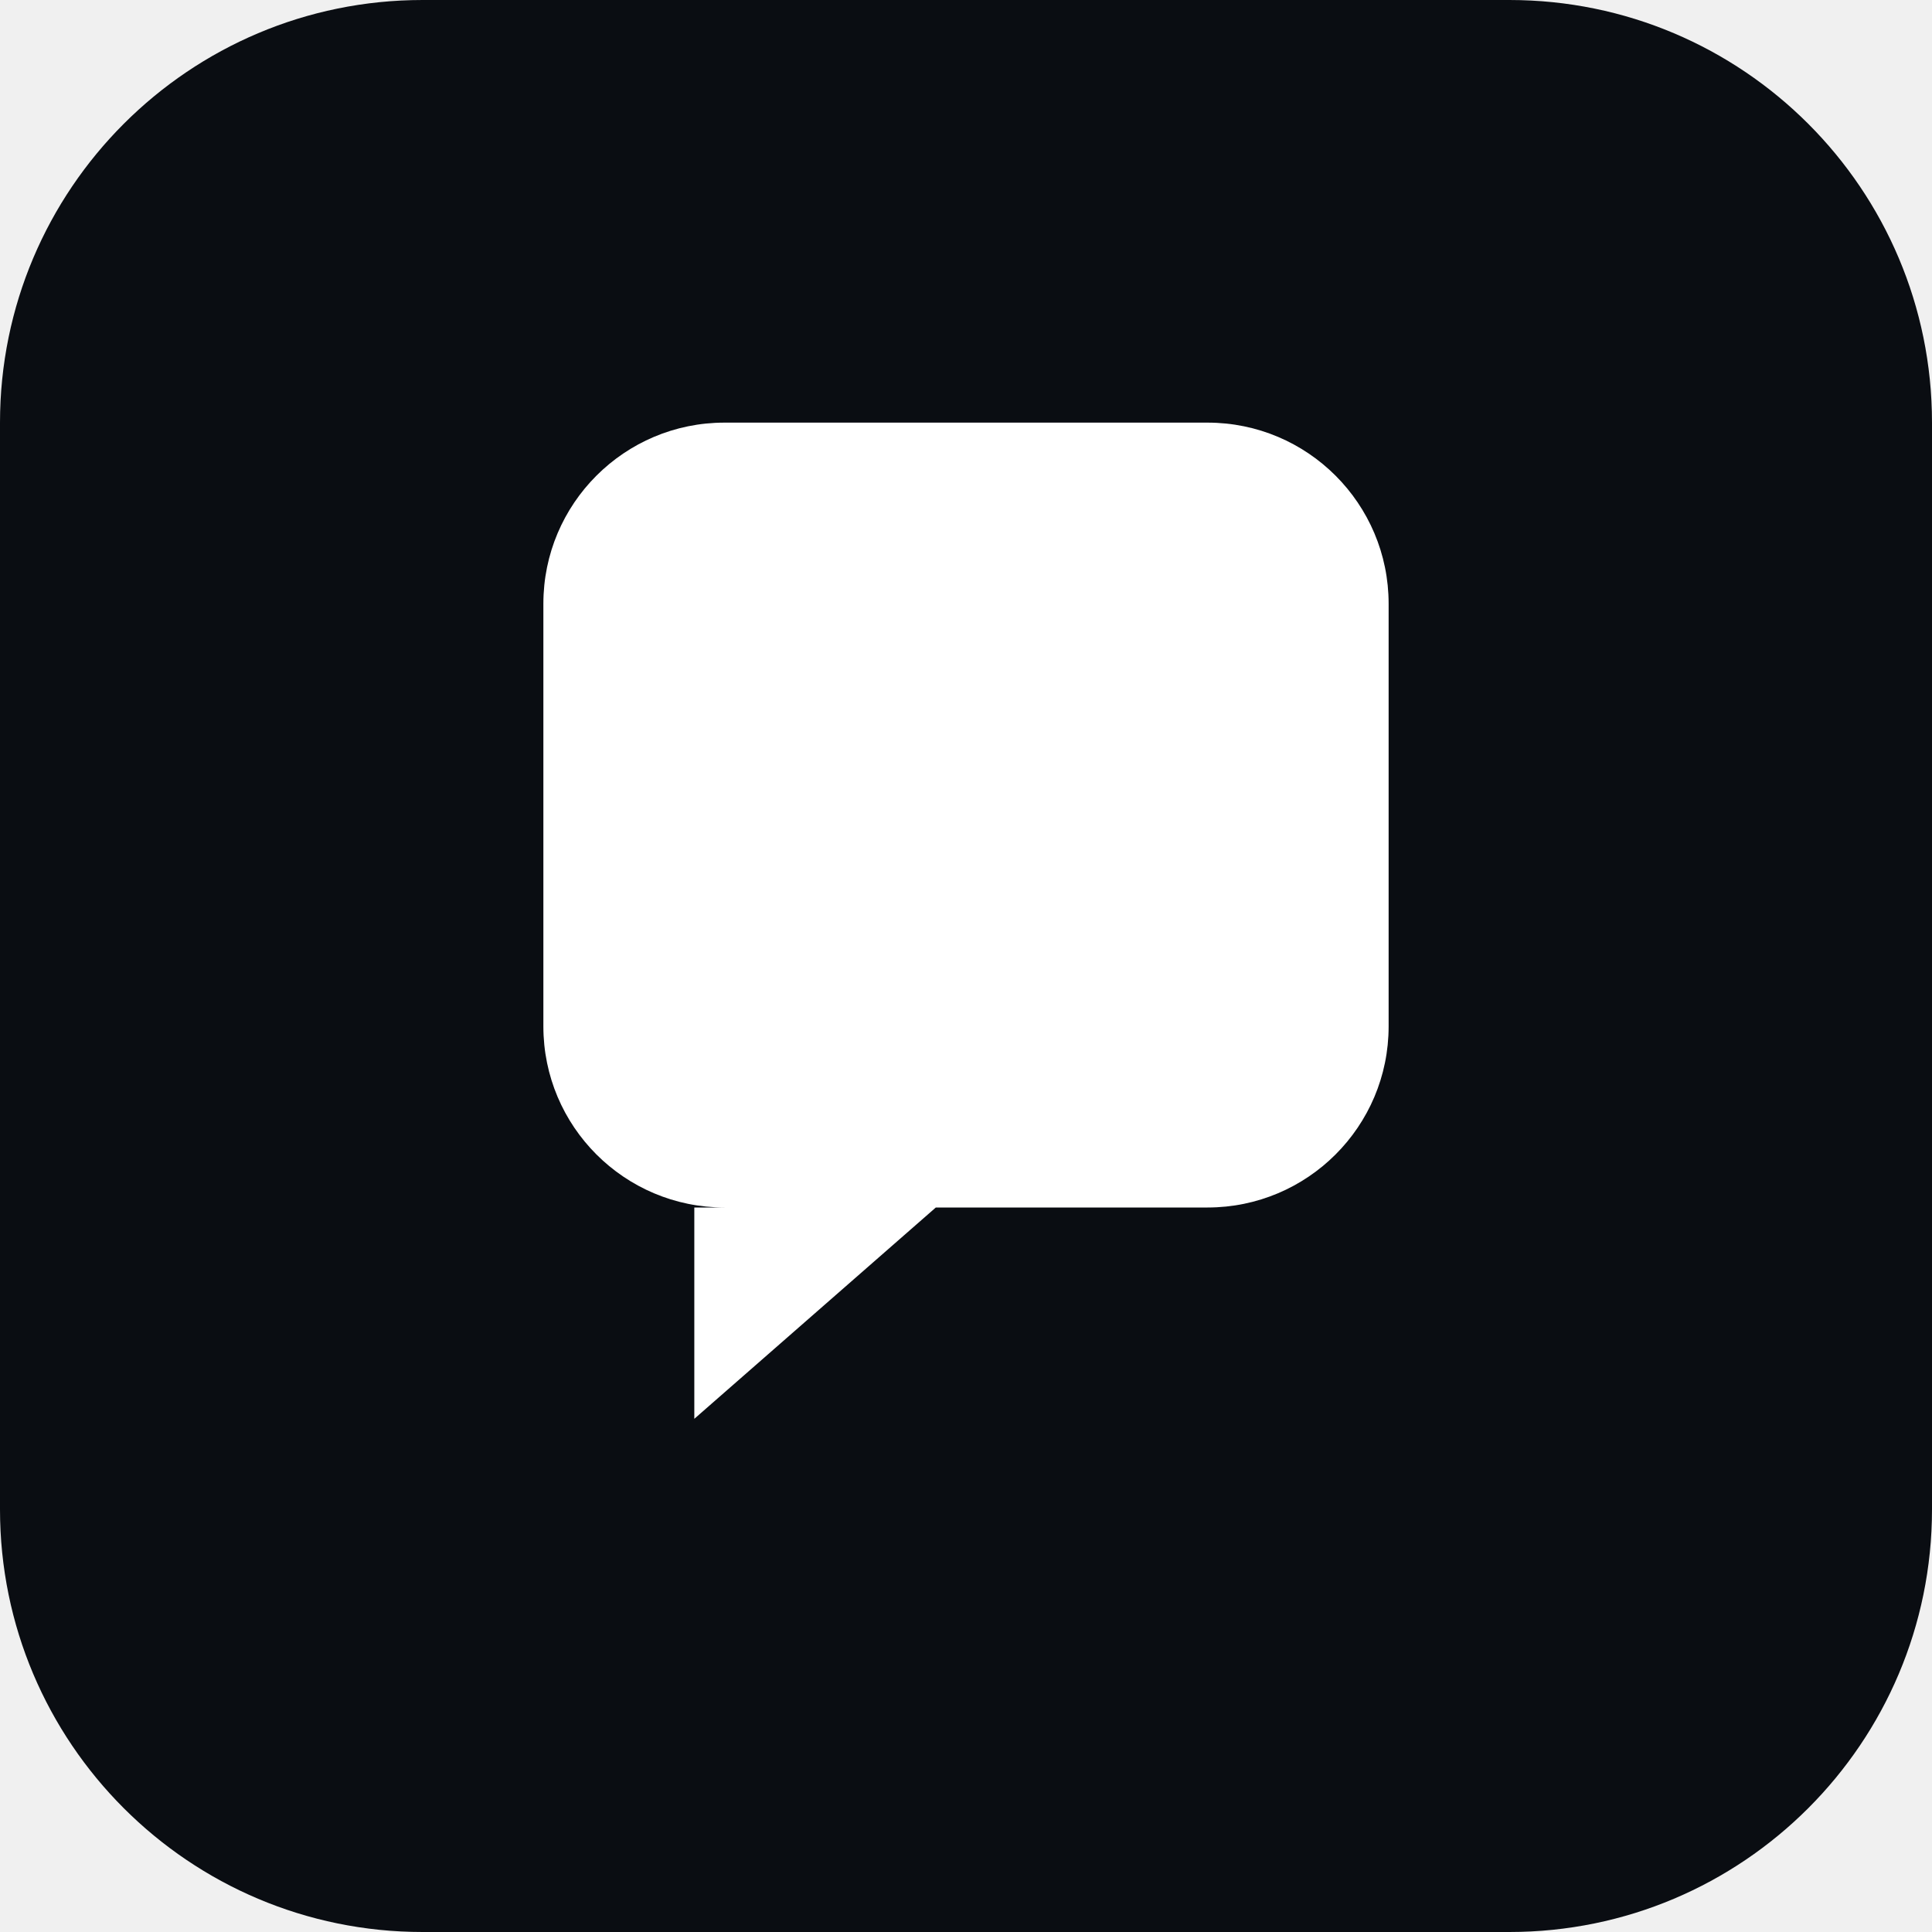
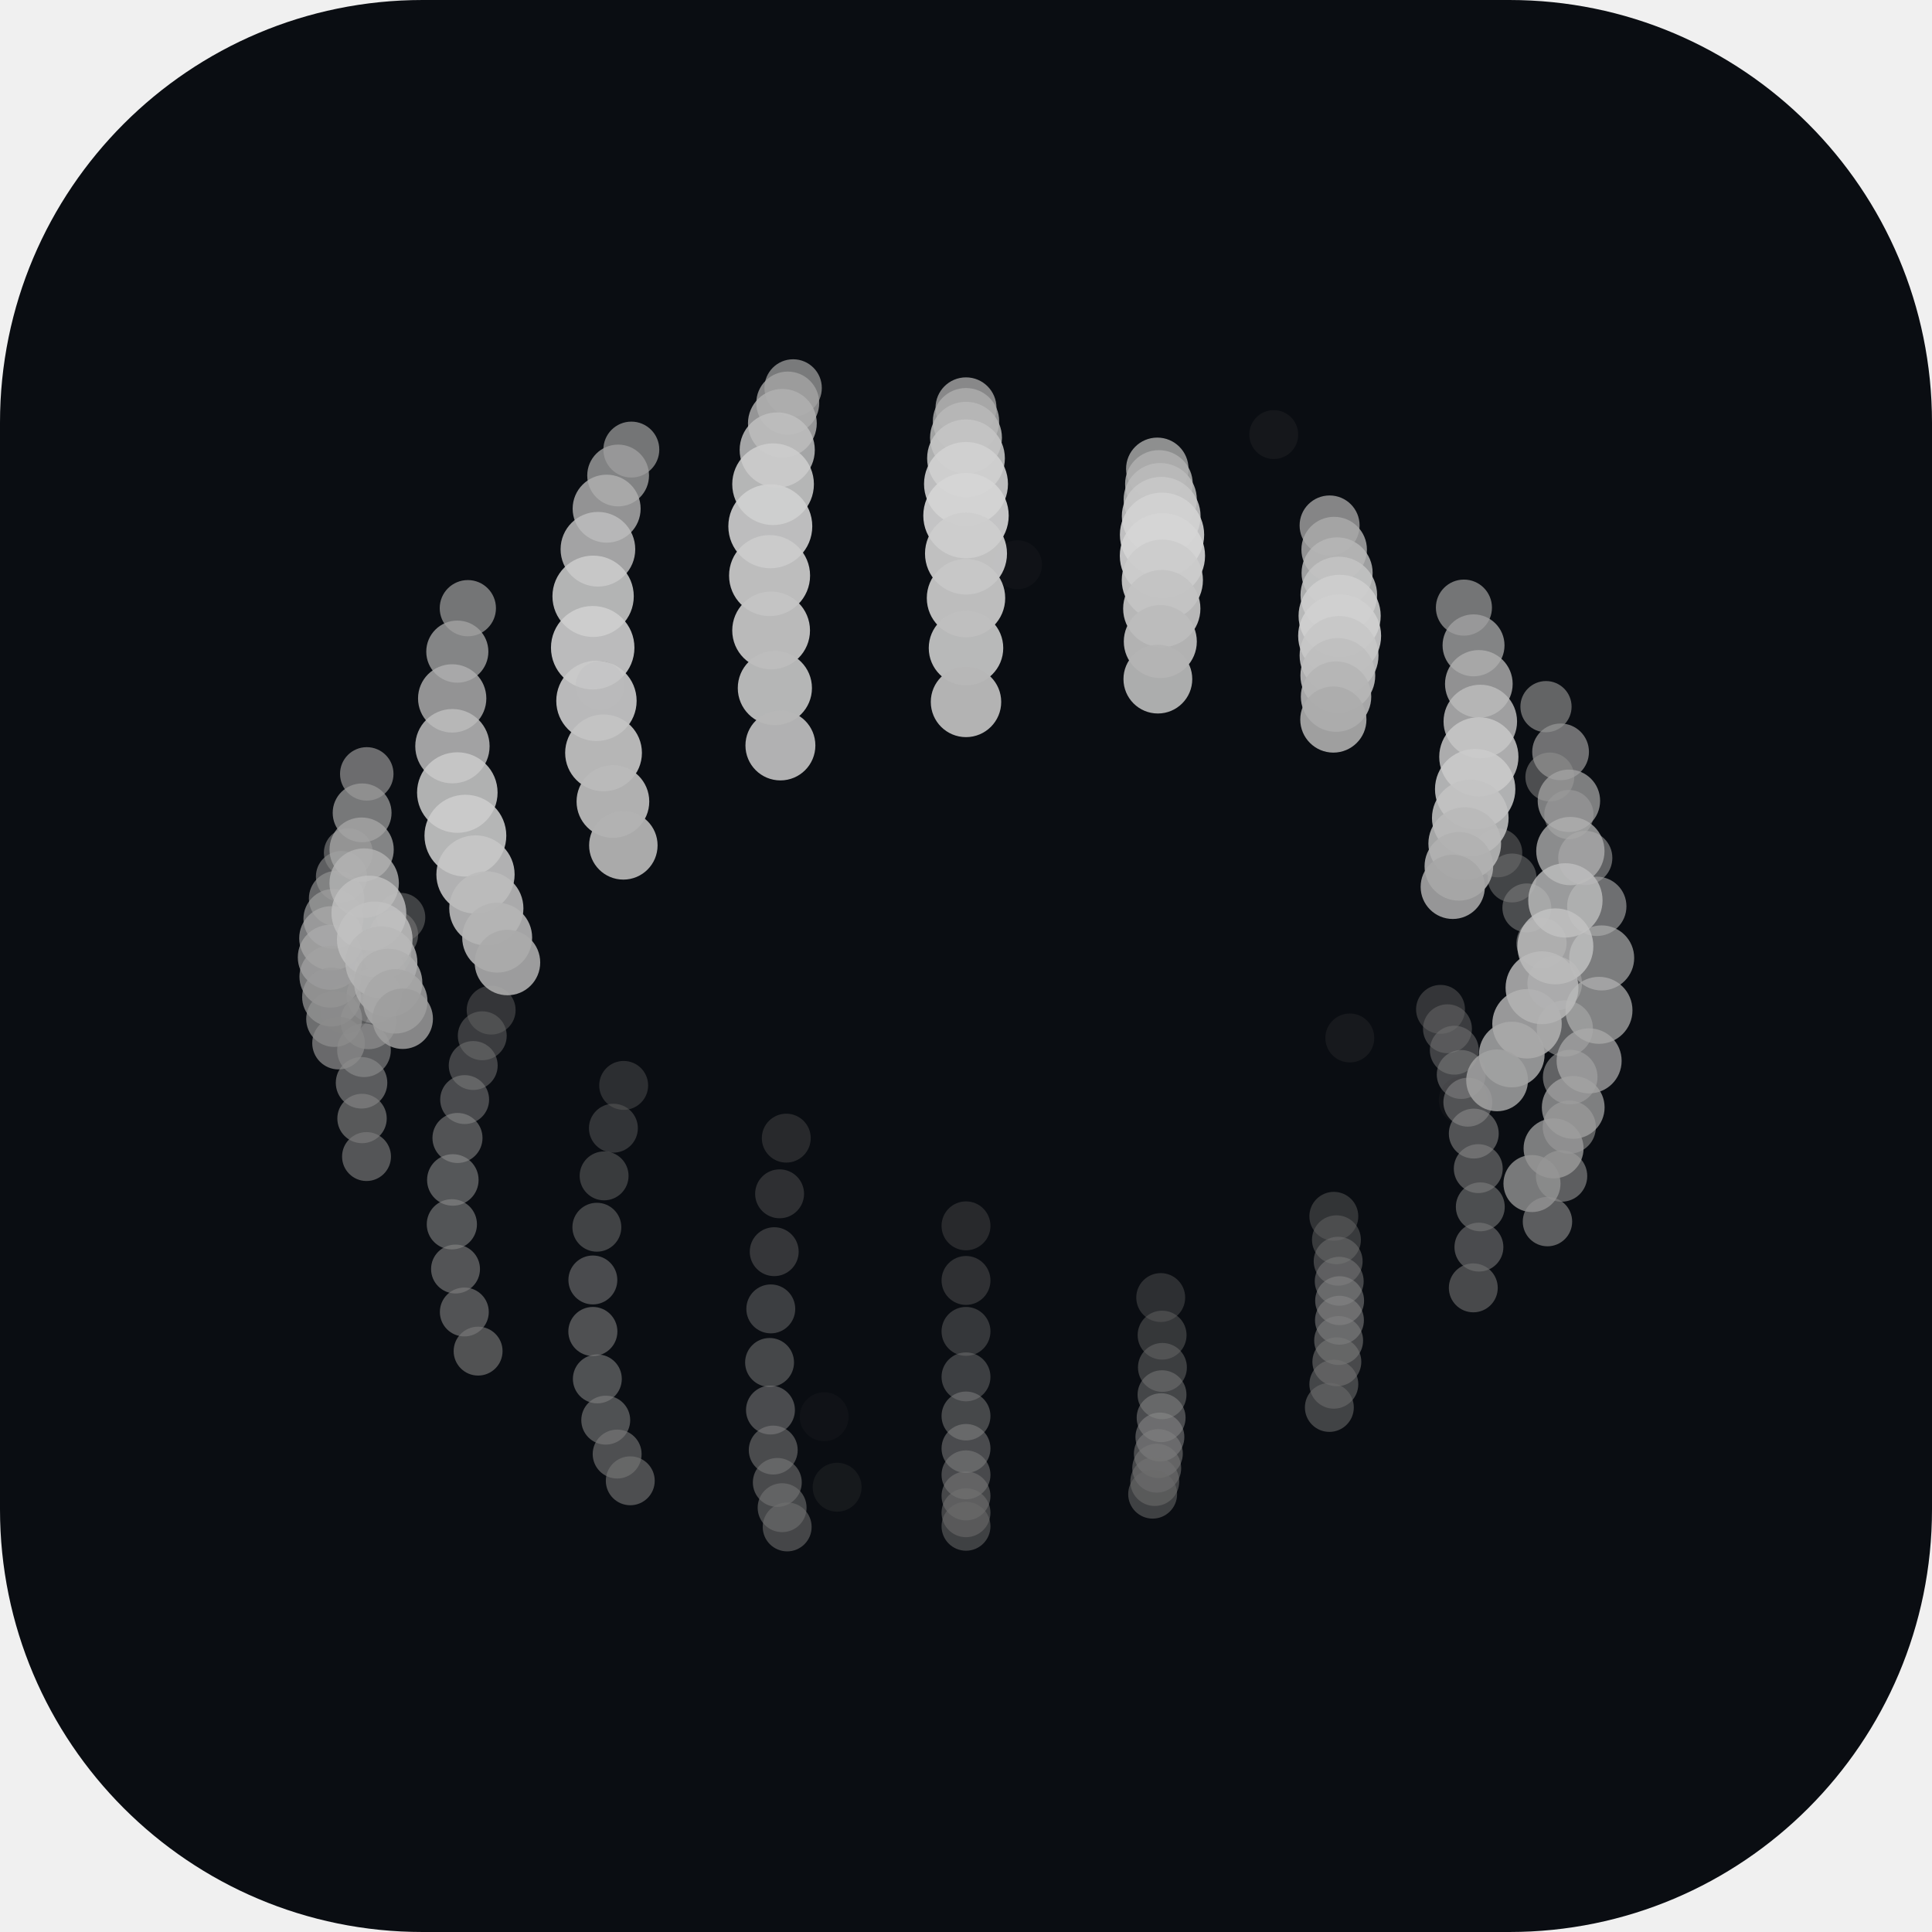
<svg xmlns="http://www.w3.org/2000/svg" viewBox="0 0 64 64">
  <rect width="64" height="64" rx="14" fill="#0A0D12" />
-   <path d="M18 20a6 6 0 0 1 6-6h16a6 6 0 0 1 6 6v14a6 6 0 0 1-6 6H31l-8 7v-7h1a6 6 0 0 1-6-6z" fill="#fff" />
+   <g transform="translate(5 5) scale(2.7)">
+     <circle cx="7.795" cy="12.112" r="0.300" fill="rgba(81,81,81,0.424)" />
+     <circle cx="10.000" cy="13.188" r="0.300" fill="rgba(81,81,81,0.426)" />
+     <circle cx="7.713" cy="12.795" r="0.300" fill="rgba(93,93,93,0.434)" />
+     <circle cx="10.000" cy="13.858" r="0.300" fill="rgba(94,94,94,0.439)" />
+     <circle cx="7.647" cy="13.505" r="0.300" fill="rgba(106,106,106,0.448)" />
+     <circle cx="5.800" cy="11.465" r="0.300" fill="rgba(87,87,87,0.454)" />
+     <circle cx="10.000" cy="14.483" r="0.300" fill="rgba(107,107,107,0.454)" />
+     <circle cx="12.389" cy="14.068" r="0.300" fill="rgba(88,88,88,0.461)" />
+     <circle cx="5.674" cy="11.990" r="0.300" fill="rgba(98,98,98,0.462)" />
+     <circle cx="7.605" cy="14.207" r="0.300" fill="rgba(119,119,119,0.465)" />
+     <circle cx="10.632" cy="5.077" r="0.300" fill="rgba(56,56,56,0.125)" />
+     <circle cx="10.000" cy="15.041" r="0.300" fill="rgba(120,120,120,0.471)" />
+     <circle cx="12.406" cy="14.529" r="0.300" fill="rgba(101,101,101,0.474)" />
+     <circle cx="5.560" cy="12.575" r="0.300" fill="rgba(111,111,111,0.474)" />
+     <circle cx="7.590" cy="14.864" r="0.300" fill="rgba(133,133,133,0.485)" />
+     <circle cx="14.513" cy="13.071" r="0.300" fill="rgba(93,93,93,0.486)" />
+     <circle cx="12.410" cy="14.925" r="0.300" fill="rgba(113,113,113,0.487)" />
+     <circle cx="10.000" cy="15.521" r="0.300" fill="rgba(134,134,134,0.488)" />
+     <circle cx="5.471" cy="13.205" r="0.300" fill="rgba(124,124,124,0.489)" />
+     <circle cx="14.545" cy="13.359" r="0.300" fill="rgba(104,104,104,0.493)" />
+     <circle cx="12.405" cy="15.260" r="0.300" fill="rgba(126,126,126,0.499)" />
+     <circle cx="8.260" cy="15.530" r="0.300" fill="rgba(56,56,56,0.136)" />
+     <circle cx="14.566" cy="13.622" r="0.300" fill="rgba(116,116,116,0.501)" />
+     <circle cx="15.822" cy="10.532" r="0.300" fill="rgba(95,95,95,0.501)" />
+     <circle cx="4.174" cy="10.541" r="0.300" fill="rgba(95,95,95,0.502)" />
+     <circle cx="10.000" cy="15.919" r="0.300" fill="rgba(137,137,137,0.505)" />
+     <circle cx="7.601" cy="15.448" r="0.300" fill="rgba(137,137,137,0.506)" />
+     <circle cx="15.907" cy="10.770" r="0.300" fill="rgba(107,107,107,0.506)" />
+     <circle cx="5.422" cy="13.852" r="0.300" fill="rgba(137,137,137,0.508)" />
+     <circle cx="14.579" cy="13.868" r="0.300" fill="rgba(127,127,127,0.508)" />
+     <circle cx="4.065" cy="10.856" r="0.300" fill="rgba(107,107,107,0.508)" />
+     <circle cx="12.394" cy="15.542" r="0.300" fill="rgba(138,138,138,0.51)" />
+     <circle cx="15.991" cy="11.033" r="0.300" fill="rgba(118,118,118,0.512)" />
+     <circle cx="14.584" cy="14.106" r="0.300" fill="rgba(139,139,139,0.516)" />
+     <circle cx="3.954" cy="11.221" r="0.300" fill="rgba(119,119,119,0.516)" />
+     <circle cx="16.076" cy="11.331" r="0.300" fill="rgba(129,129,129,0.519)" />
+     <circle cx="10.000" cy="16.243" r="0.300" fill="rgba(130,130,130,0.52)" />
+     <circle cx="12.379" cy="15.779" r="0.300" fill="rgba(140,140,140,0.52)" />
+     <circle cx="14.582" cy="14.346" r="0.300" fill="rgba(140,140,140,0.524)" />
+     <circle cx="16.101" cy="11.647" r="0.300" fill="rgba(56,56,56,0.146)" />
+     <circle cx="3.849" cy="11.639" r="0.300" fill="rgba(131,131,131,0.527)" />
+     <circle cx="16.157" cy="11.671" r="0.300" fill="rgba(141,141,141,0.527)" />
+     <circle cx="7.635" cy="15.939" r="0.300" fill="rgba(131,131,131,0.528)" />
+     <circle cx="5.422" cy="14.484" r="0.301" fill="rgba(141,141,141,0.529)" />
+     <circle cx="12.360" cy="15.982" r="0.300" fill="rgba(131,131,131,0.53)" />
+     <circle cx="14.572" cy="14.595" r="0.300" fill="rgba(132,132,132,0.533)" />
+     <circle cx="10.000" cy="16.502" r="0.300" fill="rgba(122,122,122,0.534)" />
+     <circle cx="16.230" cy="12.056" r="0.306" fill="rgba(143,143,143,0.538)" />
+     <circle cx="3.761" cy="12.110" r="0.307" fill="rgba(143,143,143,0.539)" />
+     <circle cx="12.340" cy="16.161" r="0.300" fill="rgba(123,123,123,0.54)" />
+     <circle cx="14.550" cy="14.856" r="0.300" fill="rgba(124,124,124,0.543)" />
+     <circle cx="16.525" cy="8.612" r="0.300" fill="rgba(104,104,104,0.545)" />
+     <circle cx="10.000" cy="16.708" r="0.300" fill="rgba(114,114,114,0.547)" />
+     <circle cx="12.316" cy="16.325" r="0.300" fill="rgba(115,115,115,0.549)" />
+     <circle cx="7.685" cy="16.336" r="0.300" fill="rgba(125,125,125,0.549)" />
+     <circle cx="16.285" cy="12.486" r="0.300" fill="rgba(135,135,135,0.55)" />
+     <circle cx="16.700" cy="8.920" r="0.300" fill="rgba(115,115,115,0.552)" />
+     <circle cx="5.477" cy="15.066" r="0.300" fill="rgba(136,136,136,0.552)" />
+     <circle cx="3.704" cy="12.625" r="0.316" fill="rgba(146,146,146,0.555)" />
+     <circle cx="14.513" cy="15.131" r="0.300" fill="rgba(116,116,116,0.555)" />
+     <circle cx="12.290" cy="16.480" r="0.300" fill="rgba(106,106,106,0.558)" />
+     <circle cx="10.000" cy="16.874" r="0.300" fill="rgba(106,106,106,0.558)" />
+     <circle cx="16.881" cy="9.287" r="0.300" fill="rgba(127,127,127,0.561)" />
+     <circle cx="3.066" cy="9.403" r="0.300" fill="rgba(107,107,107,0.565)" />
+     <circle cx="16.310" cy="12.955" r="0.300" fill="rgba(128,128,128,0.565)" />
+     <circle cx="14.458" cy="15.416" r="0.300" fill="rgba(108,108,108,0.569)" />
+     <circle cx="7.744" cy="16.646" r="0.300" fill="rgba(118,118,118,0.569)" />
+     <circle cx="2.978" cy="9.617" r="0.300" fill="rgba(119,119,119,0.57)" />
+     <circle cx="3.692" cy="13.169" r="0.308" fill="rgba(139,139,139,0.572)" />
+     <circle cx="17.061" cy="9.718" r="0.308" fill="rgba(139,139,139,0.573)" />
+     <circle cx="2.894" cy="9.842" r="0.300" fill="rgba(130,130,130,0.576)" />
+     <circle cx="5.580" cy="15.572" r="0.300" fill="rgba(130,130,130,0.577)" />
+     <circle cx="16.293" cy="13.449" r="0.300" fill="rgba(121,121,121,0.582)" />
+     <circle cx="2.813" cy="10.089" r="0.314" fill="rgba(141,141,141,0.583)" />
+     <circle cx="7.806" cy="16.882" r="0.300" fill="rgba(111,111,111,0.587)" />
+     <circle cx="17.223" cy="10.213" r="0.335" fill="rgba(152,152,152,0.587)" />
+     <circle cx="2.737" cy="10.365" r="0.337" fill="rgba(153,153,153,0.592)" />
+     <circle cx="3.737" cy="13.718" r="0.300" fill="rgba(133,133,133,0.593)" />
+     <circle cx="5.720" cy="15.988" r="0.300" fill="rgba(124,124,124,0.601)" />
+     <circle cx="2.669" cy="10.678" r="0.343" fill="rgba(155,155,155,0.601)" />
+     <circle cx="16.224" cy="13.949" r="0.300" fill="rgba(114,114,114,0.602)" />
+     <circle cx="17.347" cy="10.767" r="0.345" fill="rgba(155,155,155,0.604)" />
+     <circle cx="2.614" cy="11.034" r="0.329" fill="rgba(147,147,147,0.612)" />
+     <circle cx="3.845" cy="14.245" r="0.300" fill="rgba(127,127,127,0.615)" />
+     <circle cx="17.163" cy="7.681" r="0.300" fill="rgba(118,118,118,0.622)" />
+     <circle cx="17.413" cy="11.363" r="0.335" fill="rgba(149,149,149,0.623)" />
+     <circle cx="5.881" cy="16.316" r="0.300" fill="rgba(118,118,118,0.623)" />
+     <circle cx="2.584" cy="11.433" r="0.316" fill="rgba(139,139,139,0.625)" />
+     <circle cx="4.014" cy="14.725" r="0.300" fill="rgba(121,121,121,0.637)" />
+     <circle cx="17.397" cy="8.142" r="0.302" fill="rgba(131,131,131,0.637)" />
+     <circle cx="2.379" cy="10.533" r="0.300" fill="rgba(56,56,56,0.188)" />
+     <circle cx="2.590" cy="11.871" r="0.303" fill="rgba(132,132,132,0.64)" />
+     <circle cx="17.402" cy="11.977" r="0.326" fill="rgba(142,142,142,0.644)" />
+     <circle cx="2.422" cy="8.610" r="0.300" fill="rgba(124,124,124,0.653)" />
+     <circle cx="17.598" cy="8.674" r="0.332" fill="rgba(145,145,145,0.655)" />
+     <circle cx="2.645" cy="12.338" r="0.300" fill="rgba(124,124,124,0.657)" />
+     <circle cx="2.338" cy="8.903" r="0.314" fill="rgba(136,136,136,0.663)" />
+     <circle cx="17.307" cy="12.577" r="0.315" fill="rgba(136,136,136,0.666)" />
+     <circle cx="2.278" cy="9.172" r="0.340" fill="rgba(148,148,148,0.672)" />
+     <circle cx="17.739" cy="9.268" r="0.364" fill="rgba(159,159,159,0.675)" />
+     <circle cx="2.238" cy="9.422" r="0.367" fill="rgba(160,160,160,0.68)" />
+     <circle cx="17.134" cy="13.136" r="0.303" fill="rgba(130,130,130,0.687)" />
+     <circle cx="2.213" cy="9.660" r="0.394" fill="rgba(171,171,171,0.689)" />
+     <circle cx="2.201" cy="9.893" r="0.399" fill="rgba(173,173,173,0.696)" />
+     <circle cx="17.799" cy="9.901" r="0.399" fill="rgba(173,173,173,0.697)" />
+     <circle cx="2.202" cy="10.131" r="0.380" fill="rgba(164,164,164,0.704)" />
+     <circle cx="17.116" cy="6.818" r="0.314" fill="rgba(135,135,135,0.711)" />
+     <circle cx="2.216" cy="10.381" r="0.361" fill="rgba(155,155,155,0.713)" />
+     <circle cx="17.766" cy="10.544" r="0.411" fill="rgba(177,177,177,0.718)" />
+     <circle cx="2.248" cy="10.650" r="0.343" fill="rgba(147,147,147,0.722)" />
+     <circle cx="2.302" cy="10.946" r="0.323" fill="rgba(139,139,139,0.732)" />
+     <circle cx="17.295" cy="7.373" r="0.348" fill="rgba(149,149,149,0.733)" />
+     <circle cx="17.645" cy="11.164" r="0.399" fill="rgba(171,171,171,0.739)" />
+     <circle cx="2.648" cy="7.643" r="0.328" fill="rgba(141,141,141,0.743)" />
+     <circle cx="17.397" cy="7.973" r="0.383" fill="rgba(163,163,163,0.755)" />
+     <circle cx="17.450" cy="11.735" r="0.385" fill="rgba(164,164,164,0.759)" />
+     <circle cx="2.591" cy="8.121" r="0.361" fill="rgba(154,154,154,0.76)" />
+     <circle cx="2.585" cy="8.572" r="0.394" fill="rgba(167,167,167,0.775)" />
+     <circle cx="5.894" cy="3.664" r="0.343" fill="rgba(147,147,147,0.775)" />
+     <circle cx="17.209" cy="12.238" r="0.368" fill="rgba(157,157,157,0.776)" />
+     <circle cx="17.415" cy="8.590" r="0.419" fill="rgba(177,177,177,0.776)" />
+     <circle cx="13.776" cy="3.480" r="0.300" fill="rgba(56,56,56,0.238)" />
+     <circle cx="16.109" cy="5.603" r="0.344" fill="rgba(147,147,147,0.779)" />
+     <circle cx="3.888" cy="5.610" r="0.345" fill="rgba(147,147,147,0.779)" />
+     <circle cx="2.616" cy="8.983" r="0.426" fill="rgba(180,180,180,0.788)" />
+     <circle cx="16.944" cy="12.669" r="0.350" fill="rgba(149,149,149,0.79)" />
+     <circle cx="7.879" cy="2.908" r="0.352" fill="rgba(150,150,150,0.795)" />
+     <circle cx="17.354" cy="9.195" r="0.456" fill="rgba(191,191,191,0.795)" />
+     <circle cx="5.732" cy="3.982" r="0.379" fill="rgba(161,161,161,0.797)" />
+     <circle cx="16.227" cy="6.066" r="0.380" fill="rgba(161,161,161,0.799)" />
+     <circle cx="2.674" cy="9.350" r="0.459" fill="rgba(192,192,192,0.8)" />
+     <circle cx="3.759" cy="6.143" r="0.381" fill="rgba(162,162,162,0.802)" />
+     <circle cx="2.746" cy="9.673" r="0.464" fill="rgba(194,194,194,0.81)" />
+     <circle cx="7.813" cy="3.093" r="0.386" fill="rgba(164,164,164,0.811)" />
+     <circle cx="17.231" cy="9.759" r="0.466" fill="rgba(194,194,194,0.812)" />
+     <circle cx="16.292" cy="6.539" r="0.415" fill="rgba(175,175,175,0.817)" />
+     <circle cx="2.827" cy="9.956" r="0.442" fill="rgba(185,185,185,0.818)" />
+     <circle cx="5.591" cy="4.389" r="0.417" fill="rgba(176,176,176,0.821)" />
+     <circle cx="3.696" cy="6.717" r="0.419" fill="rgba(176,176,176,0.824)" />
+     <circle cx="2.911" cy="10.207" r="0.419" fill="rgba(176,176,176,0.825)" />
+     <circle cx="17.067" cy="10.267" r="0.447" fill="rgba(187,187,187,0.827)" />
+     <circle cx="7.747" cy="3.342" r="0.422" fill="rgba(177,177,177,0.83)" />
+     <circle cx="2.998" cy="10.434" r="0.395" fill="rgba(167,167,167,0.831)" />
+     <circle cx="14.461" cy="4.595" r="0.368" fill="rgba(157,157,157,0.832)" />
+     <circle cx="16.310" cy="7.000" r="0.451" fill="rgba(188,188,188,0.833)" />
+     <circle cx="3.089" cy="10.647" r="0.371" fill="rgba(158,158,158,0.837)" />
+     <circle cx="16.883" cy="10.709" r="0.426" fill="rgba(179,179,179,0.838)" />
+     <circle cx="3.699" cy="7.303" r="0.456" fill="rgba(190,190,190,0.843)" />
+     <circle cx="10.000" cy="3.152" r="0.374" fill="rgba(159,159,159,0.844)" />
+     <circle cx="5.484" cy="4.887" r="0.458" fill="rgba(190,190,190,0.845)" />
+     <circle cx="14.517" cy="4.891" r="0.402" fill="rgba(170,170,170,0.846)" />
+     <circle cx="16.292" cy="7.434" r="0.486" fill="rgba(201,201,201,0.847)" />
+     <circle cx="16.696" cy="11.086" r="0.403" fill="rgba(170,170,170,0.848)" />
+     <circle cx="7.684" cy="3.669" r="0.461" fill="rgba(191,191,191,0.851)" />
+     <circle cx="10.000" cy="3.316" r="0.407" fill="rgba(172,172,172,0.855)" />
+     <circle cx="16.516" cy="11.403" r="0.379" fill="rgba(162,162,162,0.856)" />
+     <circle cx="14.553" cy="5.177" r="0.436" fill="rgba(183,183,183,0.858)" />
+     <circle cx="16.247" cy="7.830" r="0.493" fill="rgba(203,203,203,0.859)" />
+     <circle cx="3.759" cy="7.872" r="0.494" fill="rgba(203,203,203,0.86)" />
+     <circle cx="8.419" cy="16.395" r="0.300" fill="rgba(56,56,56,0.269)" />
+     <circle cx="12.347" cy="3.900" r="0.383" fill="rgba(163,163,163,0.864)" />
+     <circle cx="10.000" cy="3.519" r="0.441" fill="rgba(184,184,184,0.867)" />
+     <circle cx="14.574" cy="5.448" r="0.470" fill="rgba(195,195,195,0.869)" />
+     <circle cx="16.187" cy="8.184" r="0.470" fill="rgba(195,195,195,0.869)" />
+     <circle cx="5.425" cy="5.464" r="0.499" fill="rgba(205,205,205,0.869)" />
+     <circle cx="12.367" cy="4.086" r="0.415" fill="rgba(175,175,175,0.873)" />
+     <circle cx="7.633" cy="4.089" r="0.501" fill="rgba(206,206,206,0.873)" />
+     <circle cx="3.858" cy="8.401" r="0.502" fill="rgba(206,206,206,0.874)" />
+     <circle cx="16.119" cy="8.498" r="0.446" fill="rgba(186,186,186,0.877)" />
+     <circle cx="14.584" cy="5.704" r="0.504" fill="rgba(207,207,207,0.878)" />
+     <circle cx="10.000" cy="3.771" r="0.477" fill="rgba(197,197,197,0.881)" />
+     <circle cx="12.383" cy="4.278" r="0.449" fill="rgba(187,187,187,0.882)" />
+     <circle cx="16.047" cy="8.777" r="0.421" fill="rgba(177,177,177,0.884)" />
+     <circle cx="3.982" cy="8.877" r="0.480" fill="rgba(198,198,198,0.886)" />
+     <circle cx="14.584" cy="5.949" r="0.509" fill="rgba(208,208,208,0.886)" />
+     <circle cx="15.972" cy="9.029" r="0.394" fill="rgba(168,168,168,0.889)" />
+     <circle cx="5.420" cy="6.095" r="0.512" fill="rgba(209,209,209,0.891)" />
+     <circle cx="12.395" cy="4.482" r="0.483" fill="rgba(199,199,199,0.891)" />
+     <circle cx="14.577" cy="6.190" r="0.484" fill="rgba(199,199,199,0.894)" />
+     <circle cx="4.115" cy="9.293" r="0.455" fill="rgba(189,189,189,0.895)" />
+     <circle cx="10.000" cy="4.086" r="0.515" fill="rgba(210,210,210,0.896)" />
+     <circle cx="7.599" cy="4.605" r="0.515" fill="rgba(210,210,210,0.896)" />
+     <circle cx="12.405" cy="4.709" r="0.517" fill="rgba(211,211,211,0.9)" />
+     <circle cx="14.562" cy="6.436" r="0.459" fill="rgba(191,191,191,0.901)" />
+     <circle cx="4.248" cy="9.652" r="0.429" fill="rgba(181,181,181,0.902)" />
+     <circle cx="5.510" cy="6.558" r="0.300" fill="rgba(56,56,56,0.286)" />
+     <circle cx="4.374" cy="9.957" r="0.402" fill="rgba(171,171,171,0.908)" />
+     <circle cx="14.540" cy="6.695" r="0.432" fill="rgba(182,182,182,0.908)" />
+     <circle cx="5.466" cy="6.747" r="0.493" fill="rgba(202,202,202,0.91)" />
+     <circle cx="12.410" cy="4.967" r="0.523" fill="rgba(213,213,213,0.91)" />
+     <circle cx="10.000" cy="4.474" r="0.524" fill="rgba(213,213,213,0.912)" />
+     <circle cx="14.507" cy="6.976" r="0.406" fill="rgba(173,173,173,0.915)" />
+     <circle cx="7.590" cy="5.210" r="0.497" fill="rgba(204,204,204,0.918)" />
+     <circle cx="12.409" cy="5.266" r="0.498" fill="rgba(204,204,204,0.92)" />
+     <circle cx="5.553" cy="7.385" r="0.471" fill="rgba(195,195,195,0.925)" />
+     <circle cx="10.000" cy="4.940" r="0.503" fill="rgba(206,206,206,0.928)" />
+     <circle cx="12.402" cy="5.615" r="0.474" fill="rgba(196,196,196,0.93)" />
+     <circle cx="14.709" cy="10.883" r="0.300" fill="rgba(56,56,56,0.297)" />
+     <circle cx="5.668" cy="7.982" r="0.446" fill="rgba(187,187,187,0.937)" />
+     <circle cx="7.609" cy="5.883" r="0.477" fill="rgba(197,197,197,0.938)" />
+     <circle cx="12.384" cy="6.019" r="0.448" fill="rgba(188,188,188,0.941)" />
+     <circle cx="10.000" cy="5.486" r="0.481" fill="rgba(199,199,199,0.945)" />
+     <circle cx="5.796" cy="8.520" r="0.420" fill="rgba(179,179,179,0.946)" />
+     <circle cx="12.354" cy="6.480" r="0.422" fill="rgba(180,180,180,0.952)" />
+     <circle cx="7.655" cy="6.590" r="0.455" fill="rgba(190,190,190,0.954)" />
+     <circle cx="10.000" cy="6.099" r="0.457" fill="rgba(191,191,191,0.96)" />
+     <circle cx="7.723" cy="7.294" r="0.429" fill="rgba(183,183,183,0.967)" />
+     <circle cx="10.000" cy="6.760" r="0.432" fill="rgba(184,184,184,0.973)" />
+   </g>
</svg>
